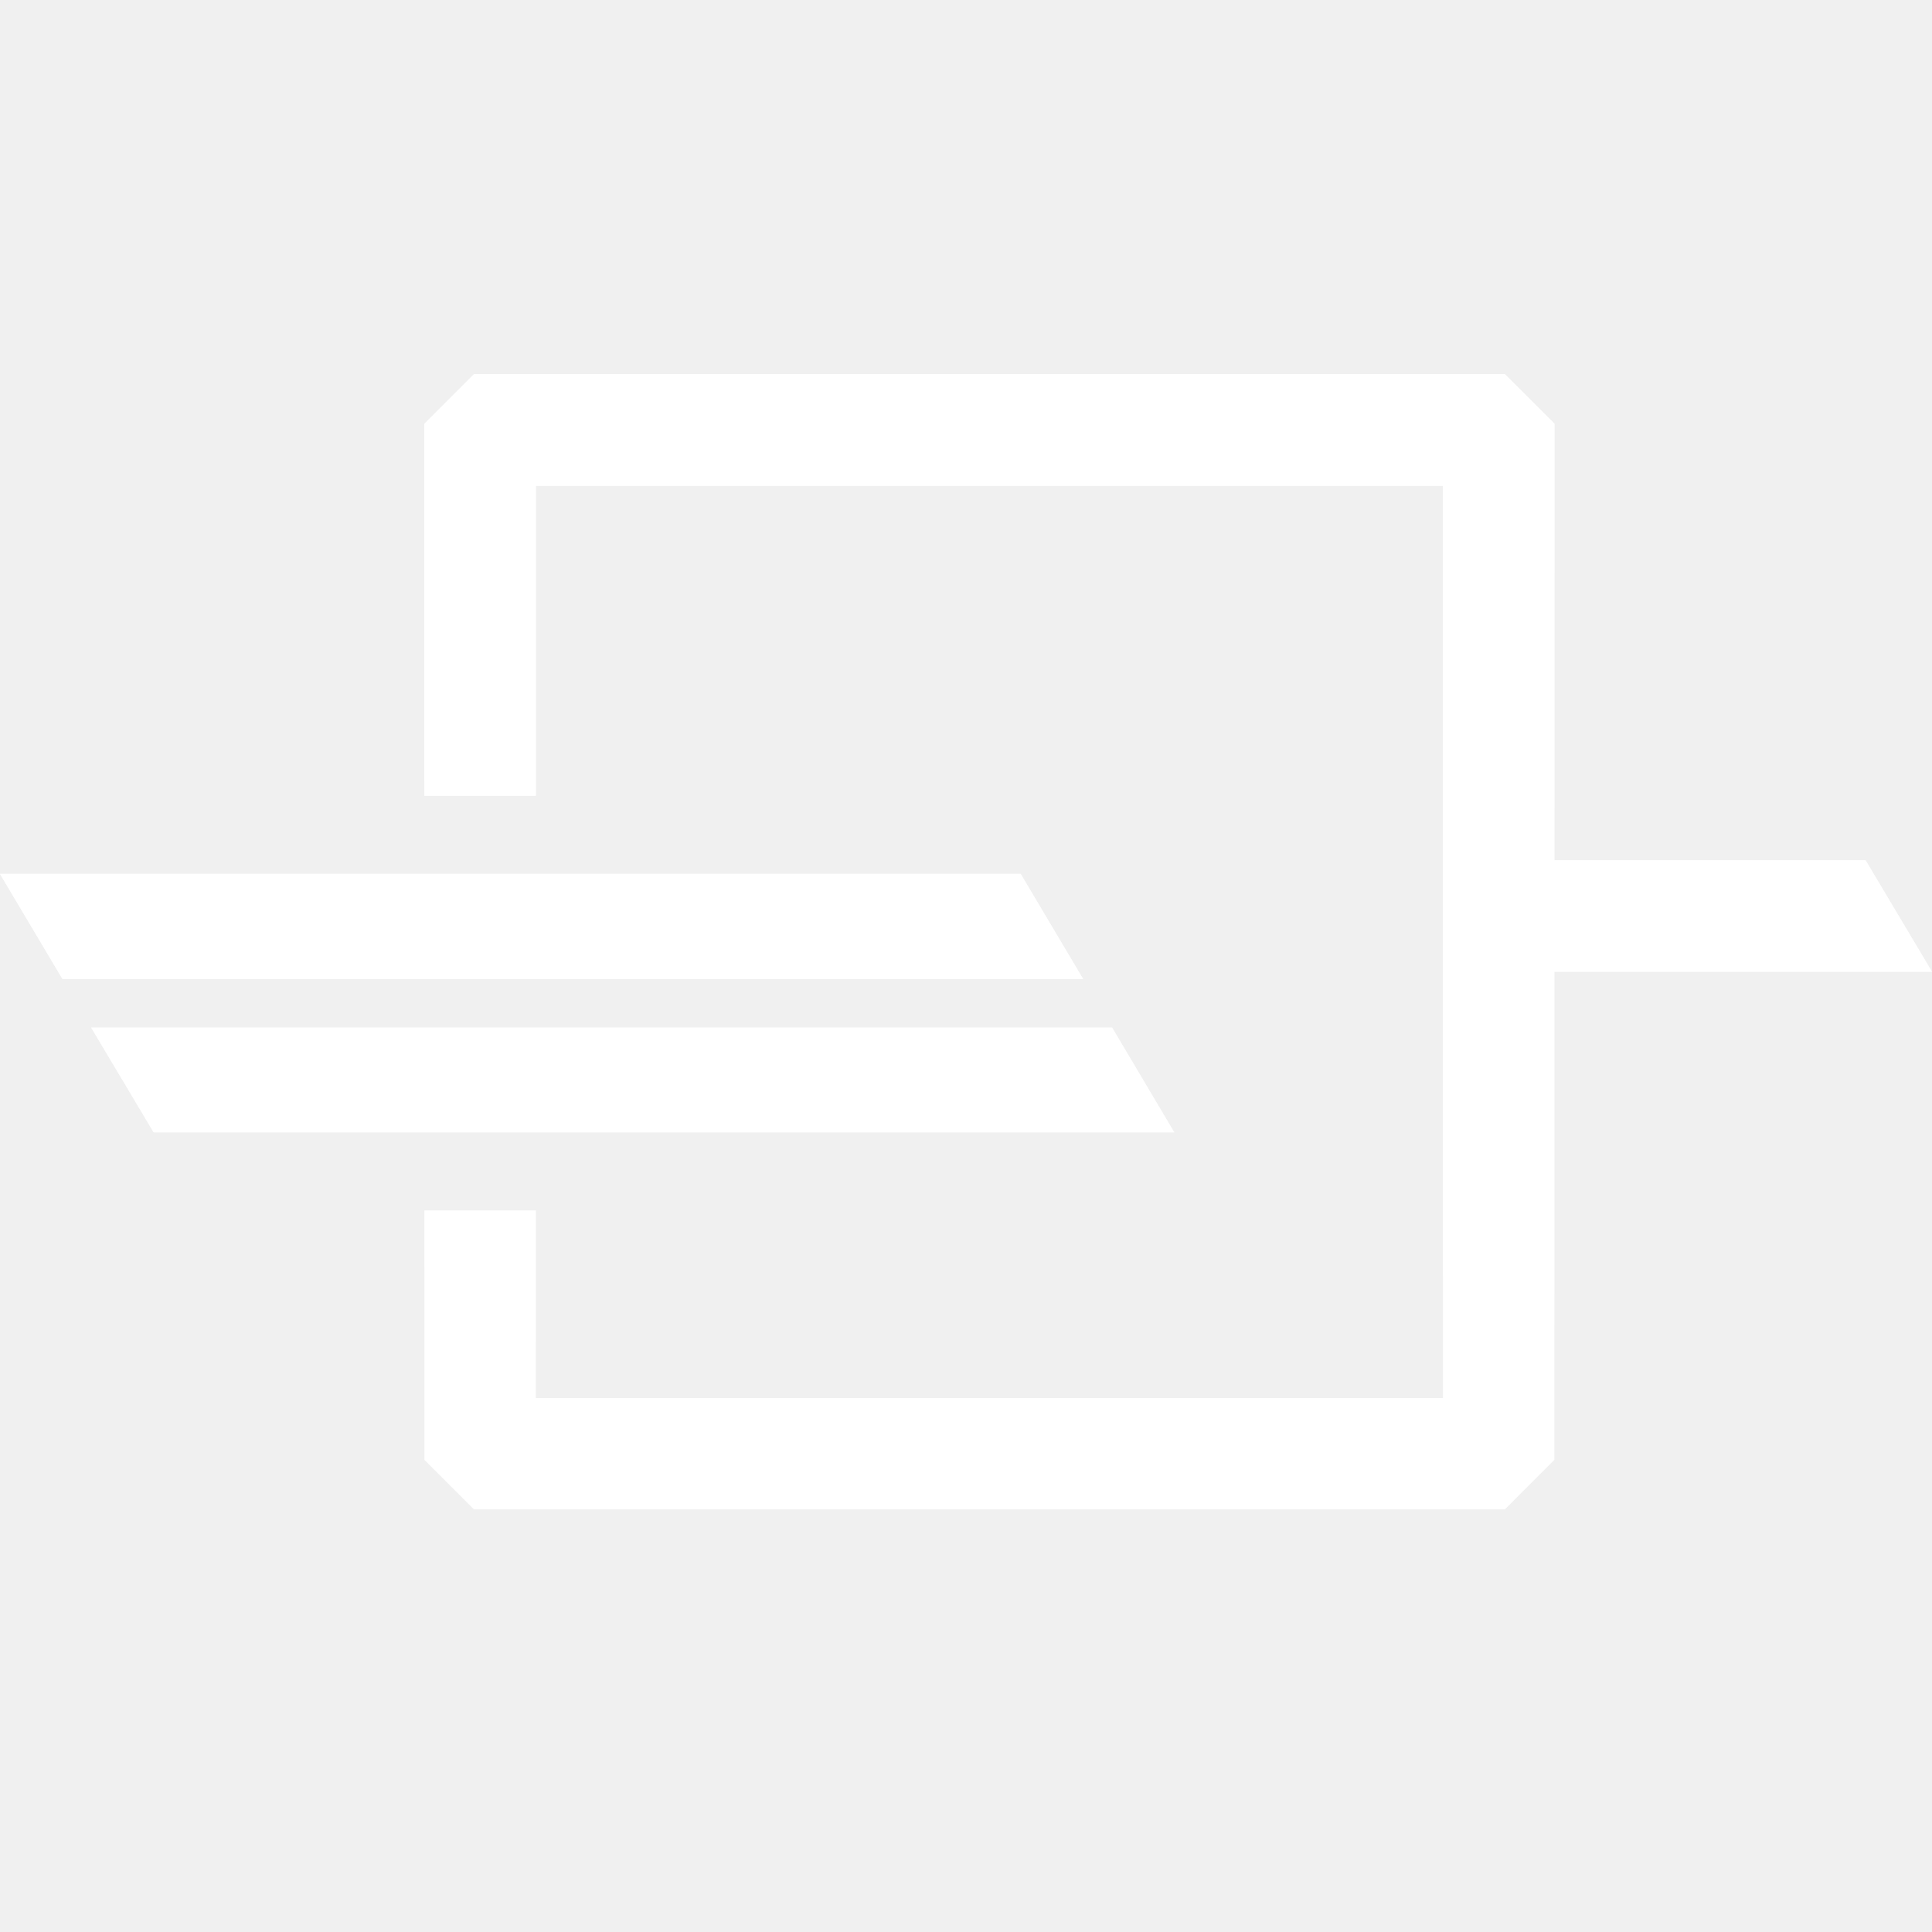
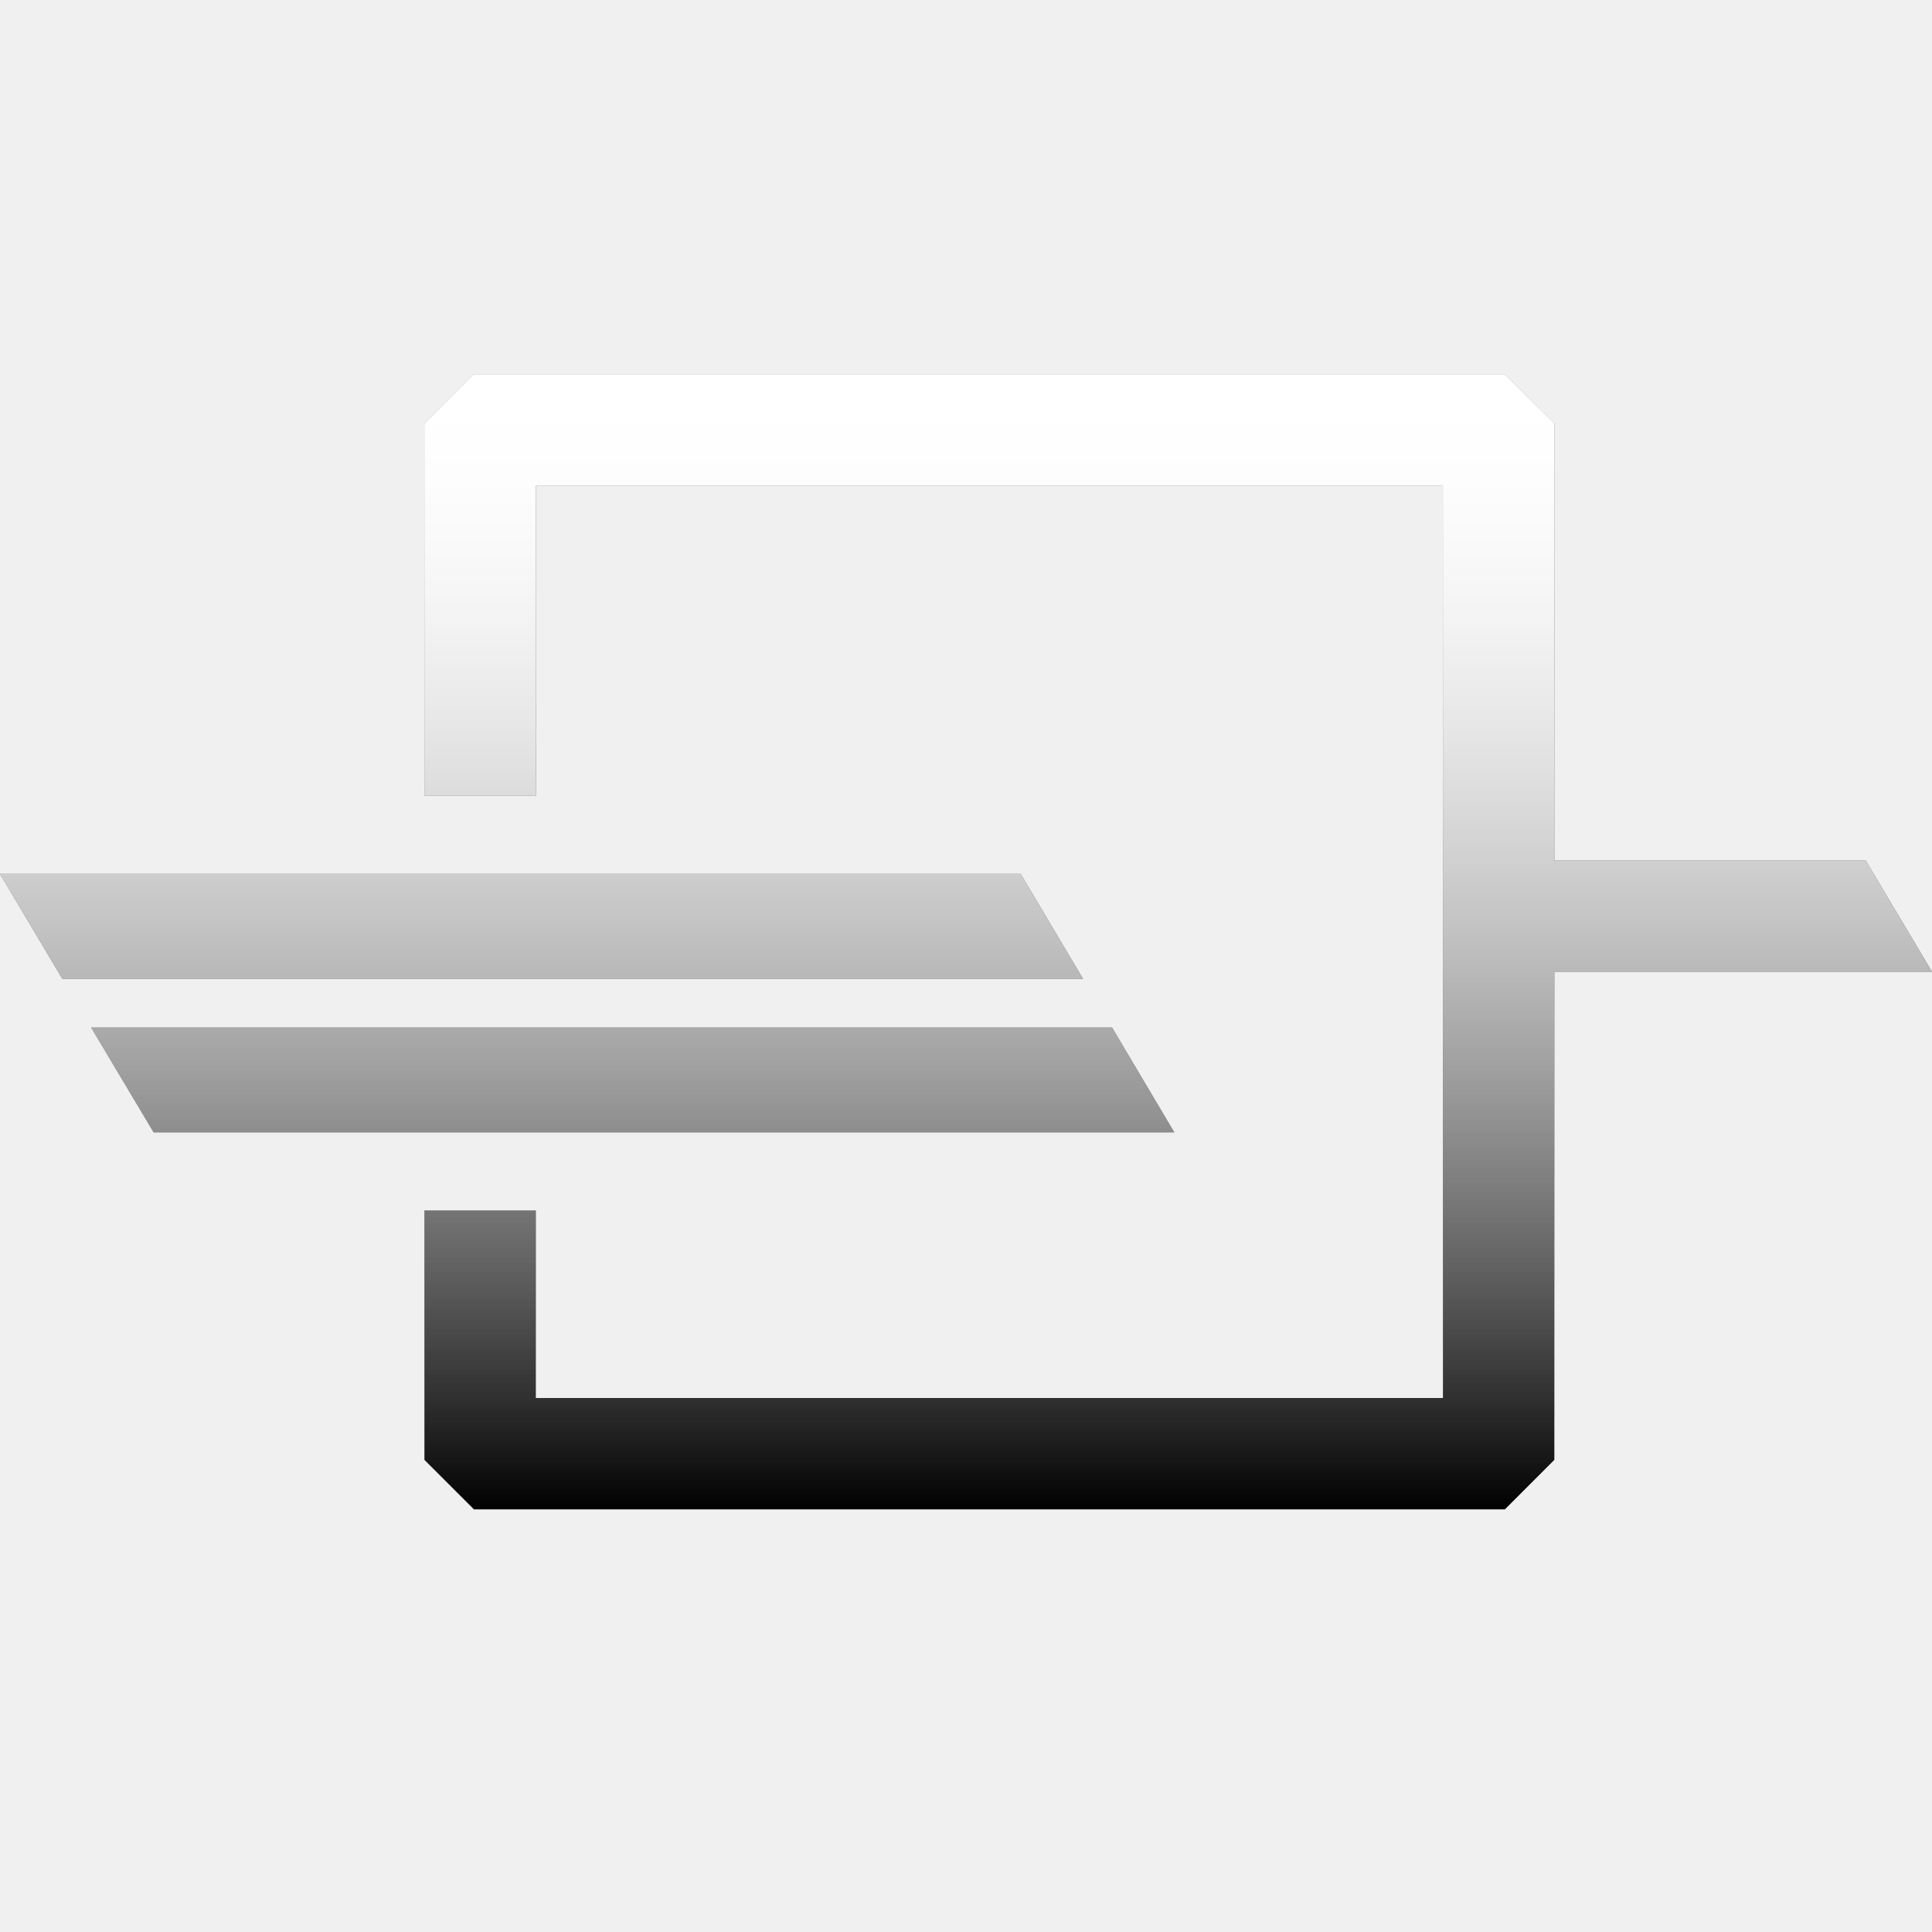
- <svg xmlns="http://www.w3.org/2000/svg" width="48" height="48" viewBox="0 0 48 48" fill="none">
-   <path d="M46.35 21.375H38.617V10.523L37.388 9.3H11.775L10.545 10.53V19.77H13.312V12.068H35.85V34.733H13.312V30.075H10.545V36.27L11.775 37.5H37.388L38.617 36.27V24.142H48L46.35 21.375Z" fill="white" />
+ <svg xmlns="http://www.w3.org/2000/svg" width="48" height="48" viewBox="0 0 48 48">
+   <path d="M46.35 21.375H38.617V10.523L37.388 9.3H11.775L10.545 10.53V19.77H13.312V12.068H35.85V34.733H13.312V30.075H10.545V36.27L11.775 37.5H37.388L38.617 36.27V24.142H48L46.35 21.375Z" />
  <path d="M46.35 21.375H38.617V10.523L37.388 9.3H11.775L10.545 10.53V19.77H13.312V12.068H35.85V34.733H13.312V30.075H10.545V36.27L11.775 37.5H37.388L38.617 36.27V24.142H48L46.35 21.375Z" fill="url(#paint0_linear)" />
  <path d="M46.35 21.375H38.617V10.523L37.388 9.3H11.775L10.545 10.53V19.77H13.312V12.068H35.85V34.733H13.312V30.075H10.545V36.27L11.775 37.5H37.388L38.617 36.27V24.142H48L46.35 21.375Z" fill="url(#paint1_linear)" />
-   <path d="M25.358 21.712H0L1.552 24.323H26.91L25.358 21.712Z" fill="white" />
+   <path d="M25.358 21.712H0L1.552 24.323H26.91L25.358 21.712Z" />
  <path d="M25.358 21.712H0L1.552 24.323H26.91L25.358 21.712Z" fill="url(#paint2_linear)" />
  <path d="M25.358 21.712H0L1.552 24.323H26.91L25.358 21.712Z" fill="url(#paint3_linear)" />
-   <path d="M27.63 25.53H2.265L3.817 28.133H29.175L27.63 25.53Z" fill="white" />
+   <path d="M27.63 25.53H2.265L3.817 28.133H29.175L27.63 25.53Z" />
  <path d="M27.63 25.53H2.265L3.817 28.133H29.175L27.63 25.53Z" fill="url(#paint4_linear)" />
  <path d="M27.63 25.53H2.265L3.817 28.133H29.175L27.63 25.53Z" fill="url(#paint5_linear)" />
  <defs>
    <linearGradient id="paint0_linear" x1="24" y1="9.3" x2="24" y2="37.5" gradientUnits="userSpaceOnUse">
      <stop stop-color="white" />
      <stop offset="1" stop-color="white" stop-opacity="0" />
    </linearGradient>
    <linearGradient id="paint1_linear" x1="24" y1="9.3" x2="24" y2="37.5" gradientUnits="userSpaceOnUse">
      <stop stop-color="white" />
      <stop offset="1" stop-color="white" stop-opacity="0" />
    </linearGradient>
    <linearGradient id="paint2_linear" x1="24" y1="9.3" x2="24" y2="37.5" gradientUnits="userSpaceOnUse">
      <stop stop-color="white" />
      <stop offset="1" stop-color="white" stop-opacity="0" />
    </linearGradient>
    <linearGradient id="paint3_linear" x1="24" y1="9.3" x2="24" y2="37.5" gradientUnits="userSpaceOnUse">
      <stop stop-color="white" />
      <stop offset="1" stop-color="white" stop-opacity="0" />
    </linearGradient>
    <linearGradient id="paint4_linear" x1="24" y1="9.3" x2="24" y2="37.5" gradientUnits="userSpaceOnUse">
      <stop stop-color="white" />
      <stop offset="1" stop-color="white" stop-opacity="0" />
    </linearGradient>
    <linearGradient id="paint5_linear" x1="24" y1="9.3" x2="24" y2="37.5" gradientUnits="userSpaceOnUse">
      <stop stop-color="white" />
      <stop offset="1" stop-color="white" stop-opacity="0" />
    </linearGradient>
  </defs>
</svg>
